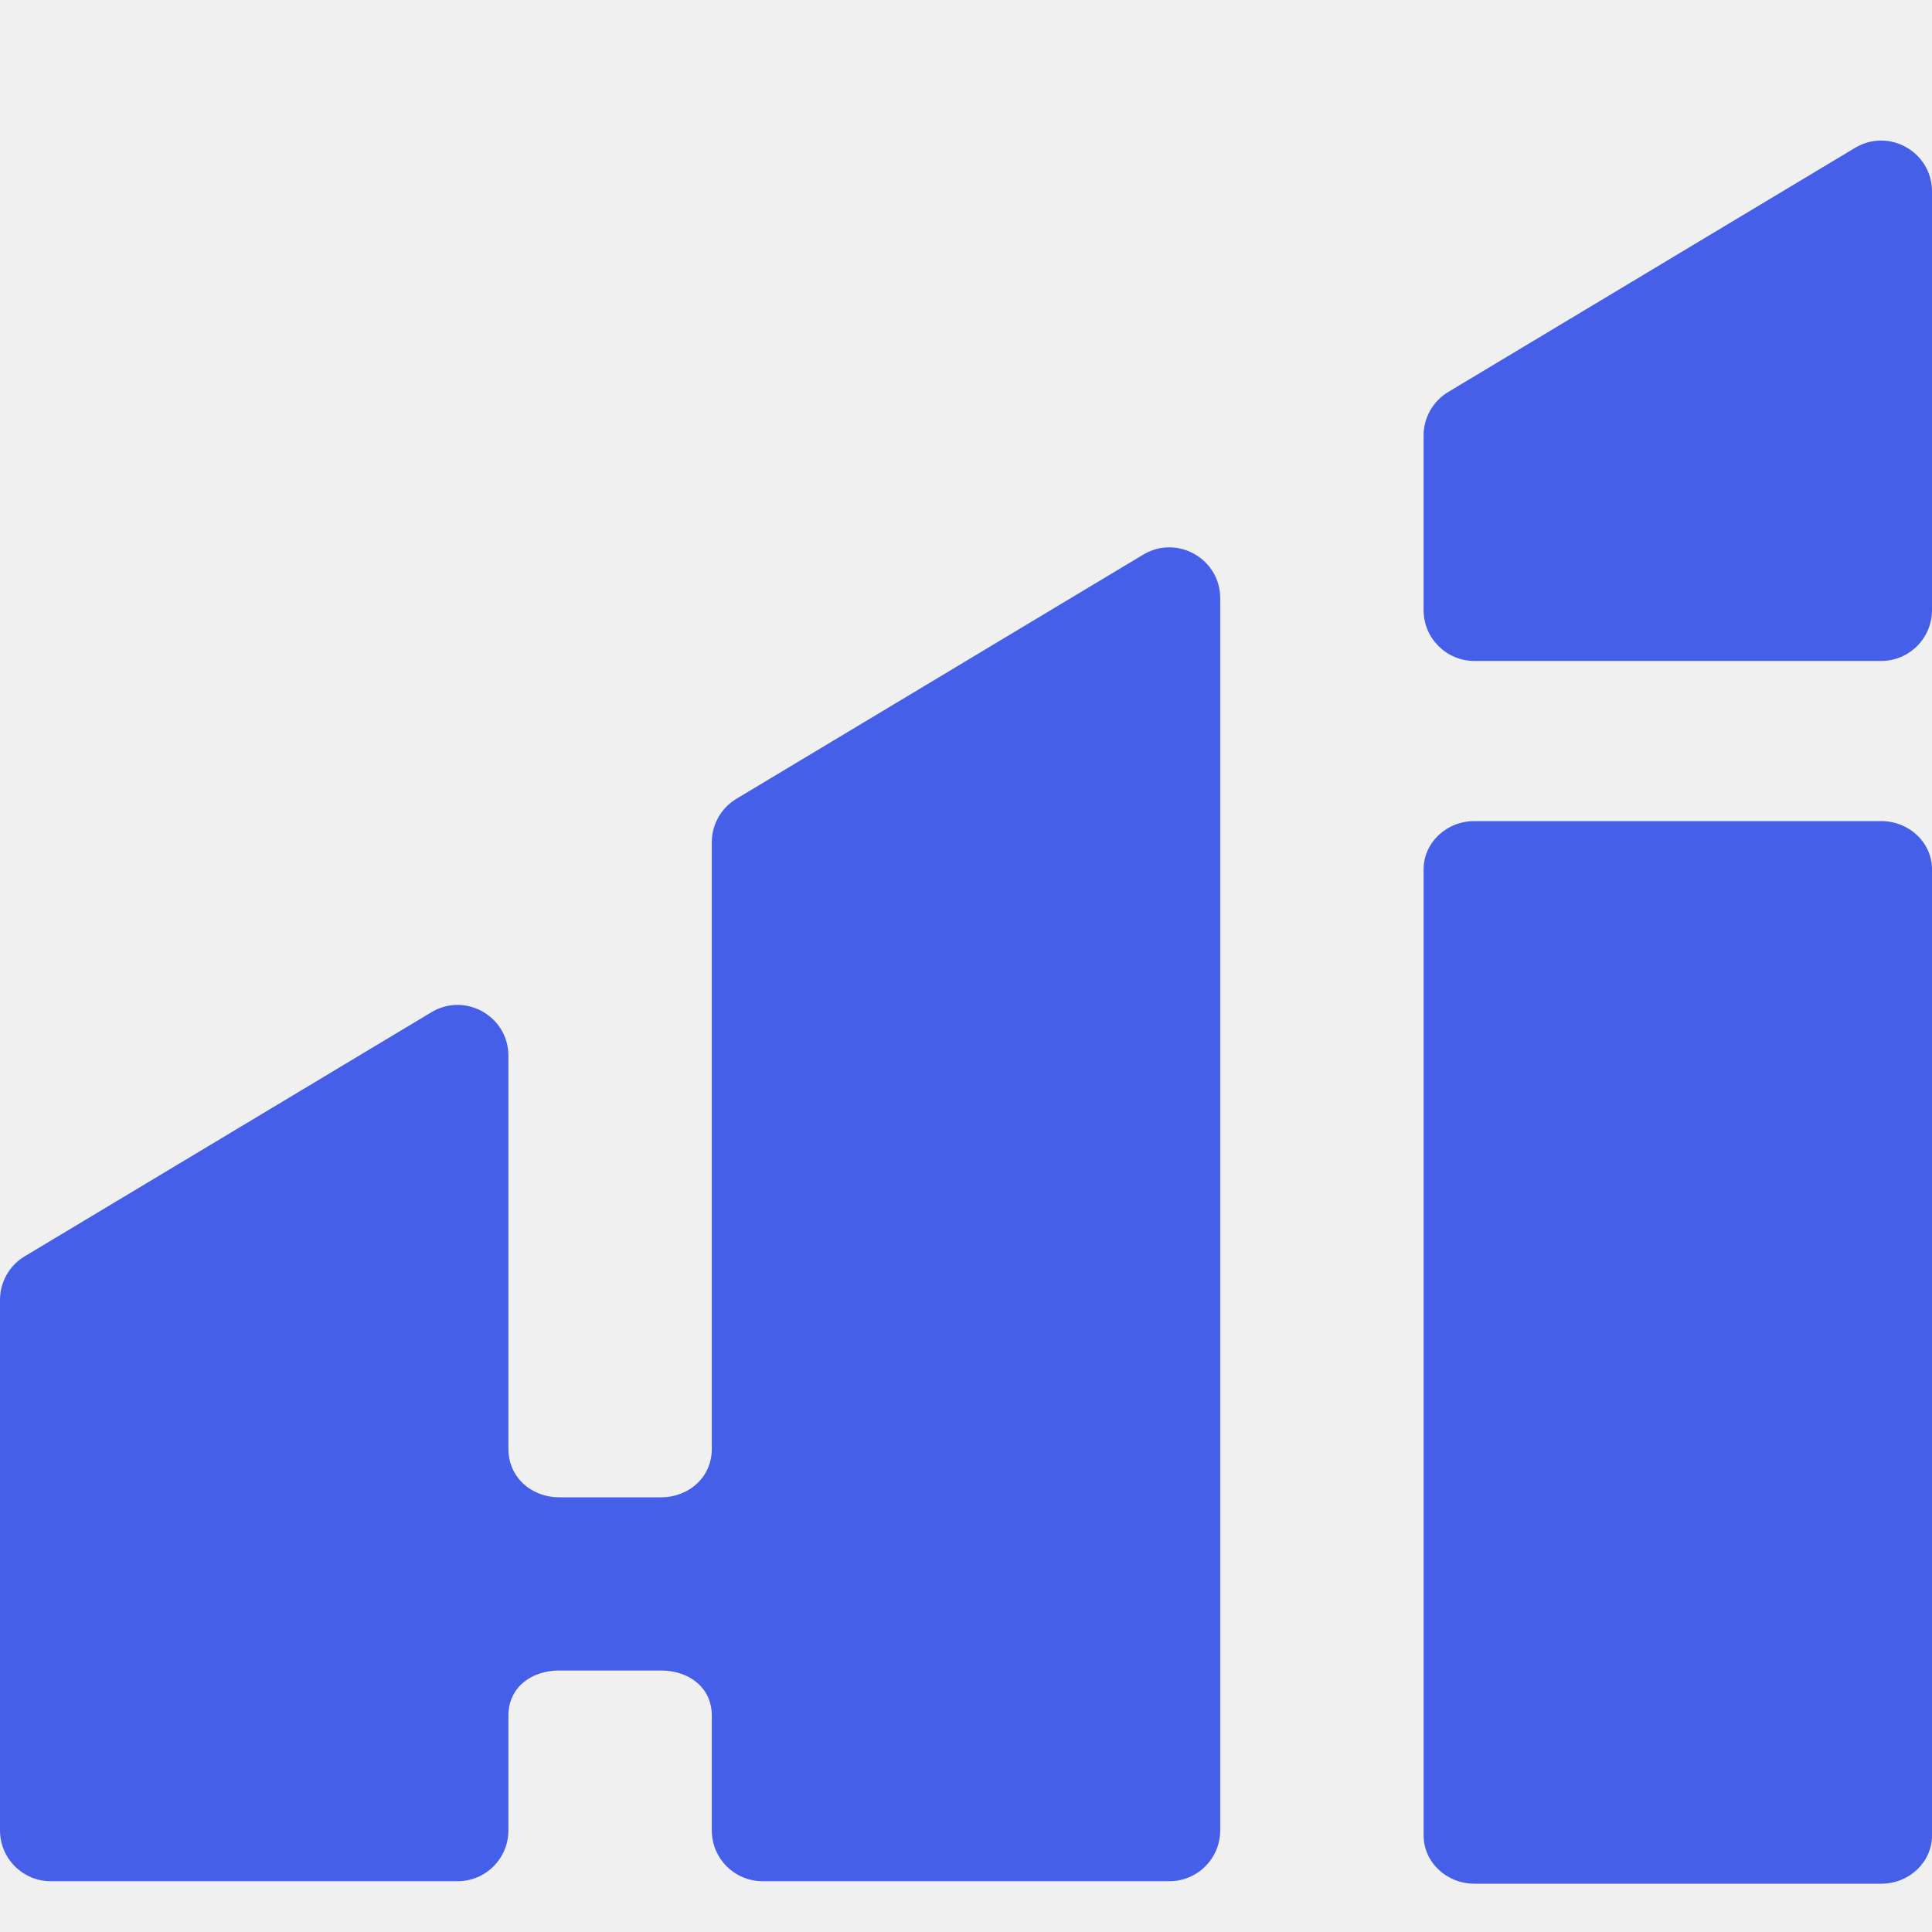
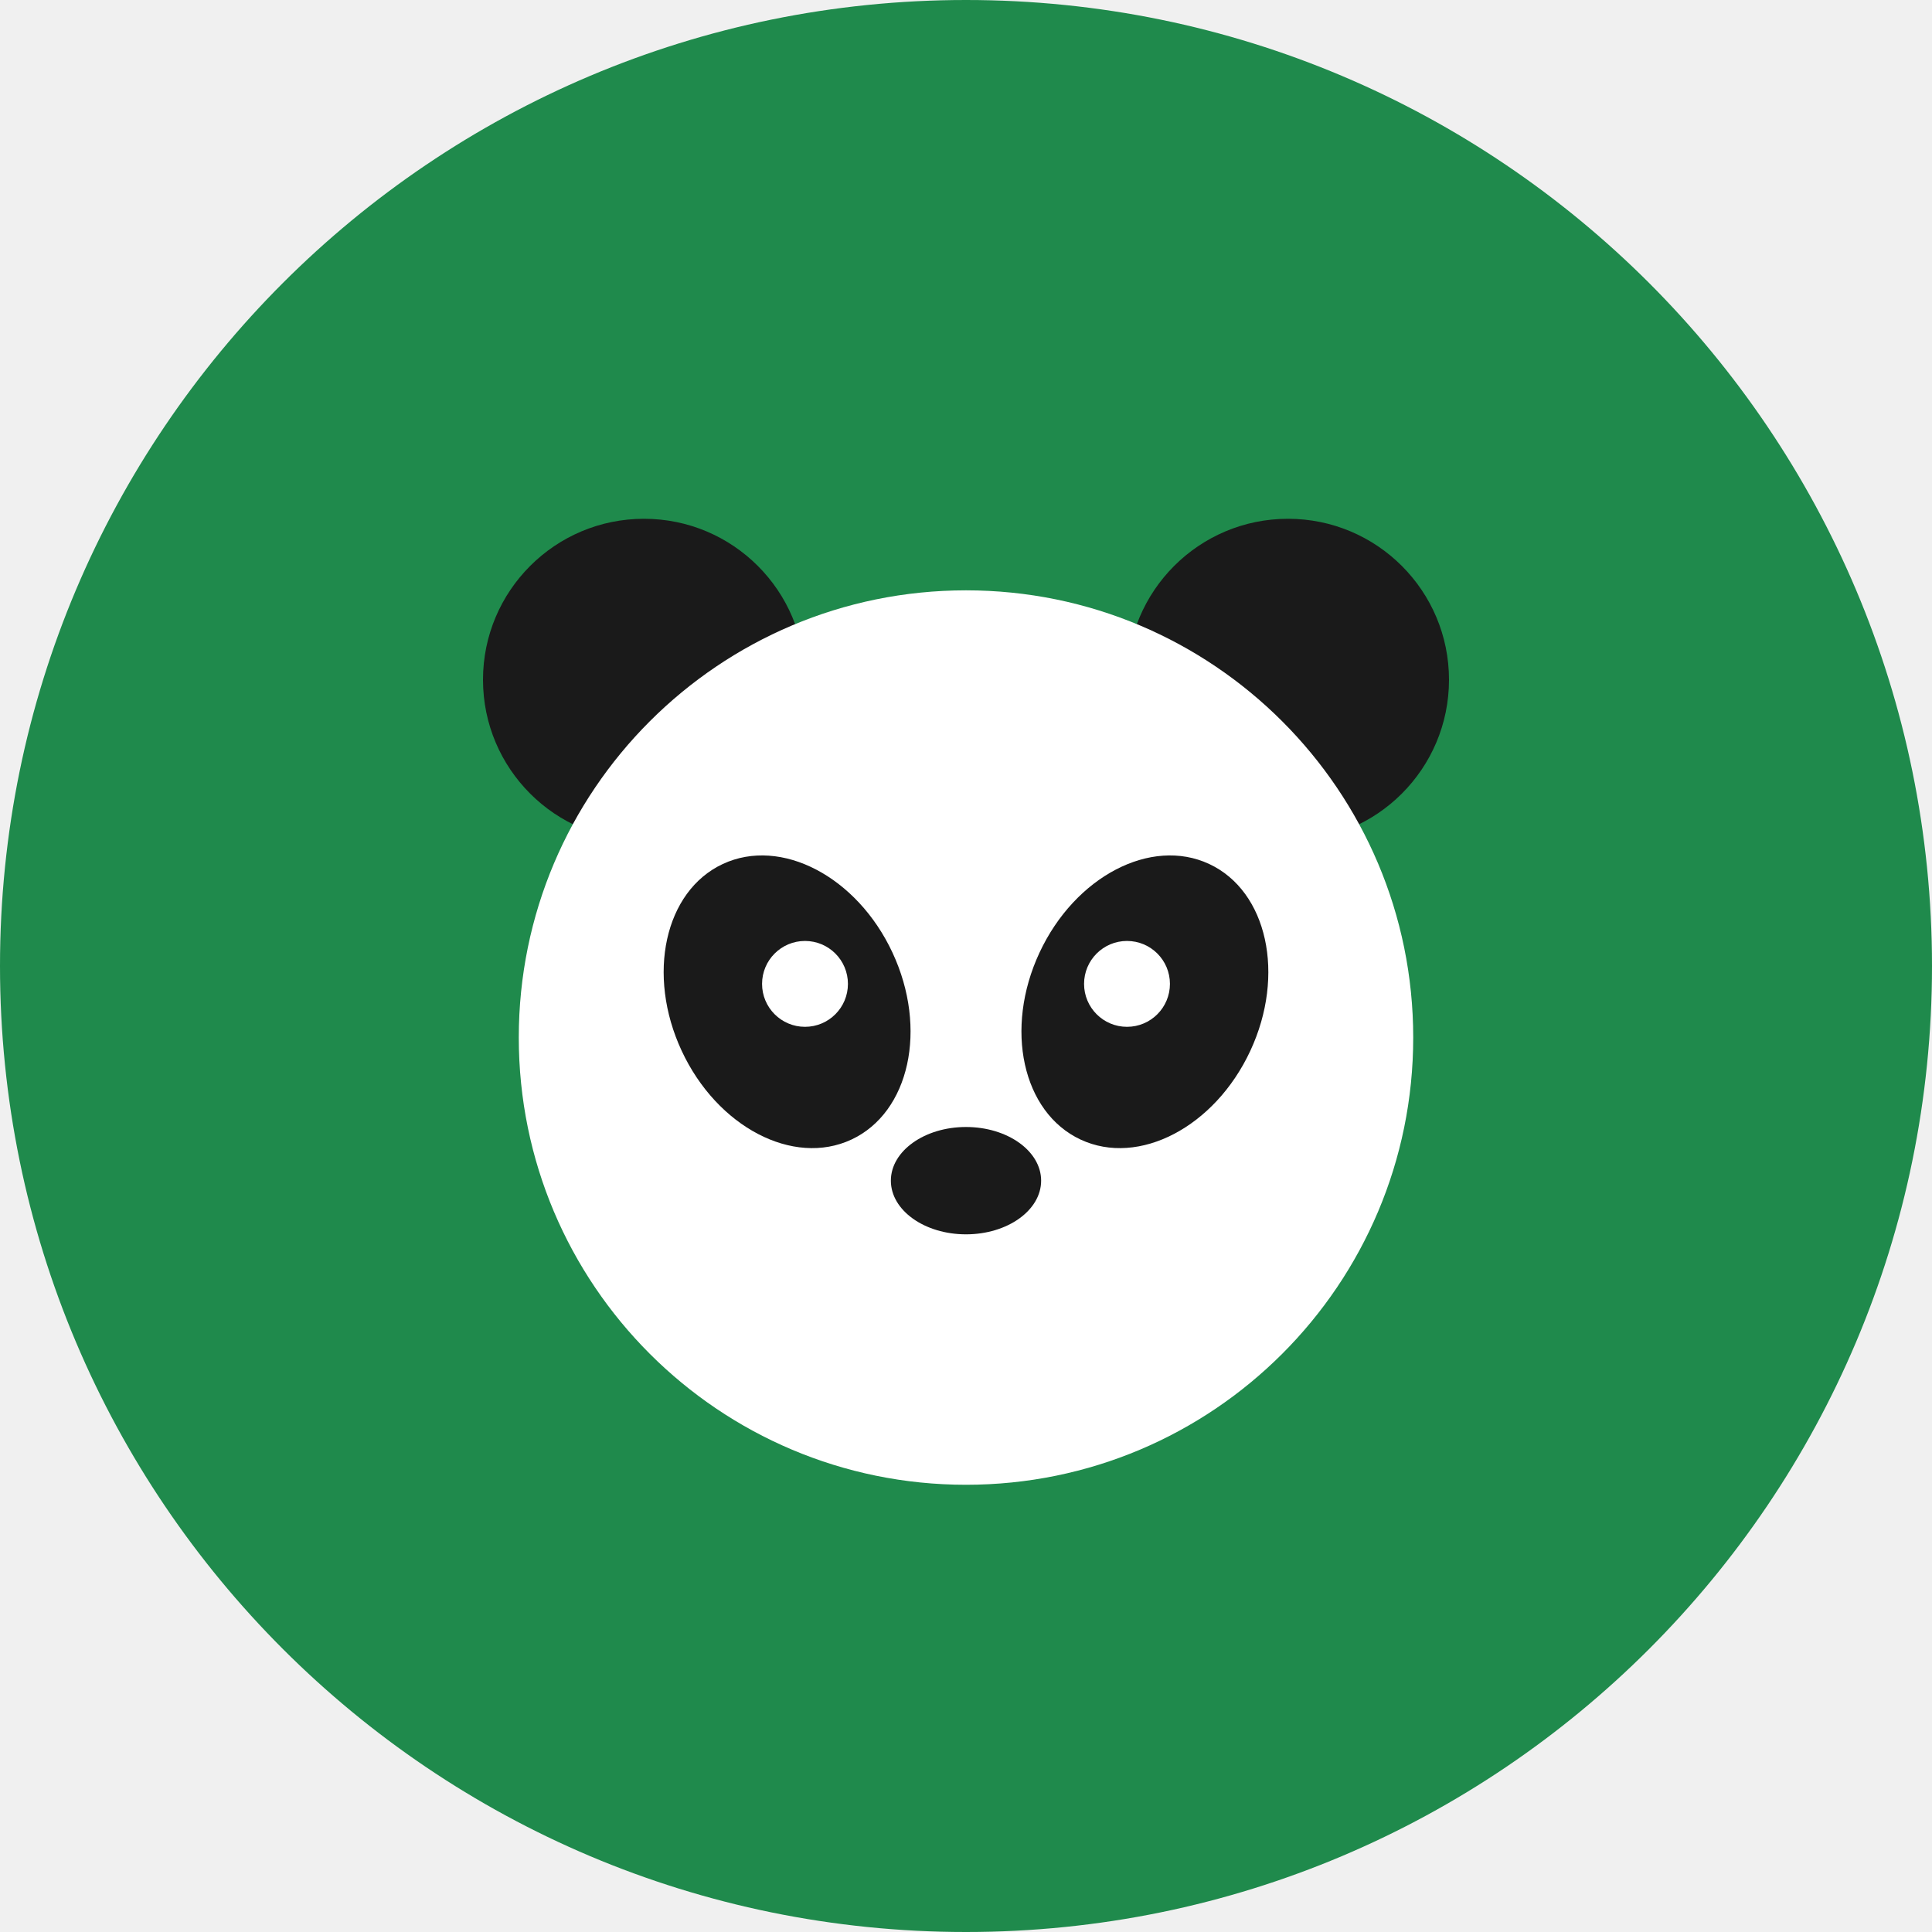
- <svg xmlns="http://www.w3.org/2000/svg" width="64" height="64" viewBox="0 0 64 64" fill="none">
-   <g clip-path="url(#clip0_408_56)">
-     <path d="M47.158 14.428C47.158 13.837 47.468 13.289 47.976 12.984L61.449 4.899C62.572 4.225 64 5.034 64 6.343V20.21C64 21.14 63.246 21.895 62.316 21.895H48.842C47.912 21.895 47.158 21.14 47.158 20.21V14.428Z" fill="#455FE9" />
-     <path fill-rule="evenodd" clip-rule="evenodd" d="M24.397 26.459C23.889 26.764 23.579 27.312 23.579 27.903V43.792L23.579 45.475L23.579 45.476L23.579 48C23.579 48.93 22.825 49.6 21.895 49.6H18.526C17.596 49.6 16.842 48.93 16.842 48V45.475V34.976C16.842 33.667 15.414 32.858 14.291 33.532L0.818 41.617C0.31 41.922 0 42.47 0 43.062V60.634C0 61.564 0.754 62.318 1.684 62.318H15.158C16.088 62.318 16.842 61.564 16.842 60.634V58.949V56.831C16.842 55.901 17.596 55.338 18.526 55.338H21.895C22.825 55.338 23.579 55.901 23.579 56.831V58.949L23.579 60.634C23.579 61.564 24.333 62.318 25.263 62.318H38.737C39.667 62.318 40.421 61.564 40.421 60.634V45.476V43.792V19.818C40.421 18.509 38.993 17.7 37.87 18.374L24.397 26.459Z" fill="#455FE9" />
-     <path d="M47.159 28.8V60.8C47.159 61.684 47.913 62.4 48.843 62.4H62.317C63.247 62.4 64.001 61.684 64.001 60.8V28.8C64.001 27.916 63.247 27.2 62.317 27.2H48.843C47.913 27.2 47.159 27.916 47.159 28.8Z" fill="#455FE9" />
-   </g>
-   <defs>
- 
- </defs>
+ <svg xmlns="http://www.w3.org/2000/svg" viewBox="0 0 108 108">
+   <circle cx="54" cy="54" r="54" fill="#1F8A4C" />
+   <circle cx="36" cy="38" r="9" fill="#1A1A1A" />
+   <circle cx="72" cy="38" r="9" fill="#1A1A1A" />
+   <circle cx="54" cy="58" r="25" fill="#FFFFFF" />
+   <ellipse cx="44" cy="56" rx="6.5" ry="8.5" transform="rotate(-25 44 56)" fill="#1A1A1A" />
+   <ellipse cx="64" cy="56" rx="6.5" ry="8.5" transform="rotate(25 64 56)" fill="#1A1A1A" />
+   <circle cx="45" cy="55" r="2.4" fill="#FFFFFF" />
+   <circle cx="63" cy="55" r="2.4" fill="#FFFFFF" />
+   <ellipse cx="54" cy="66" rx="4.2" ry="3" fill="#1A1A1A" />
</svg>
